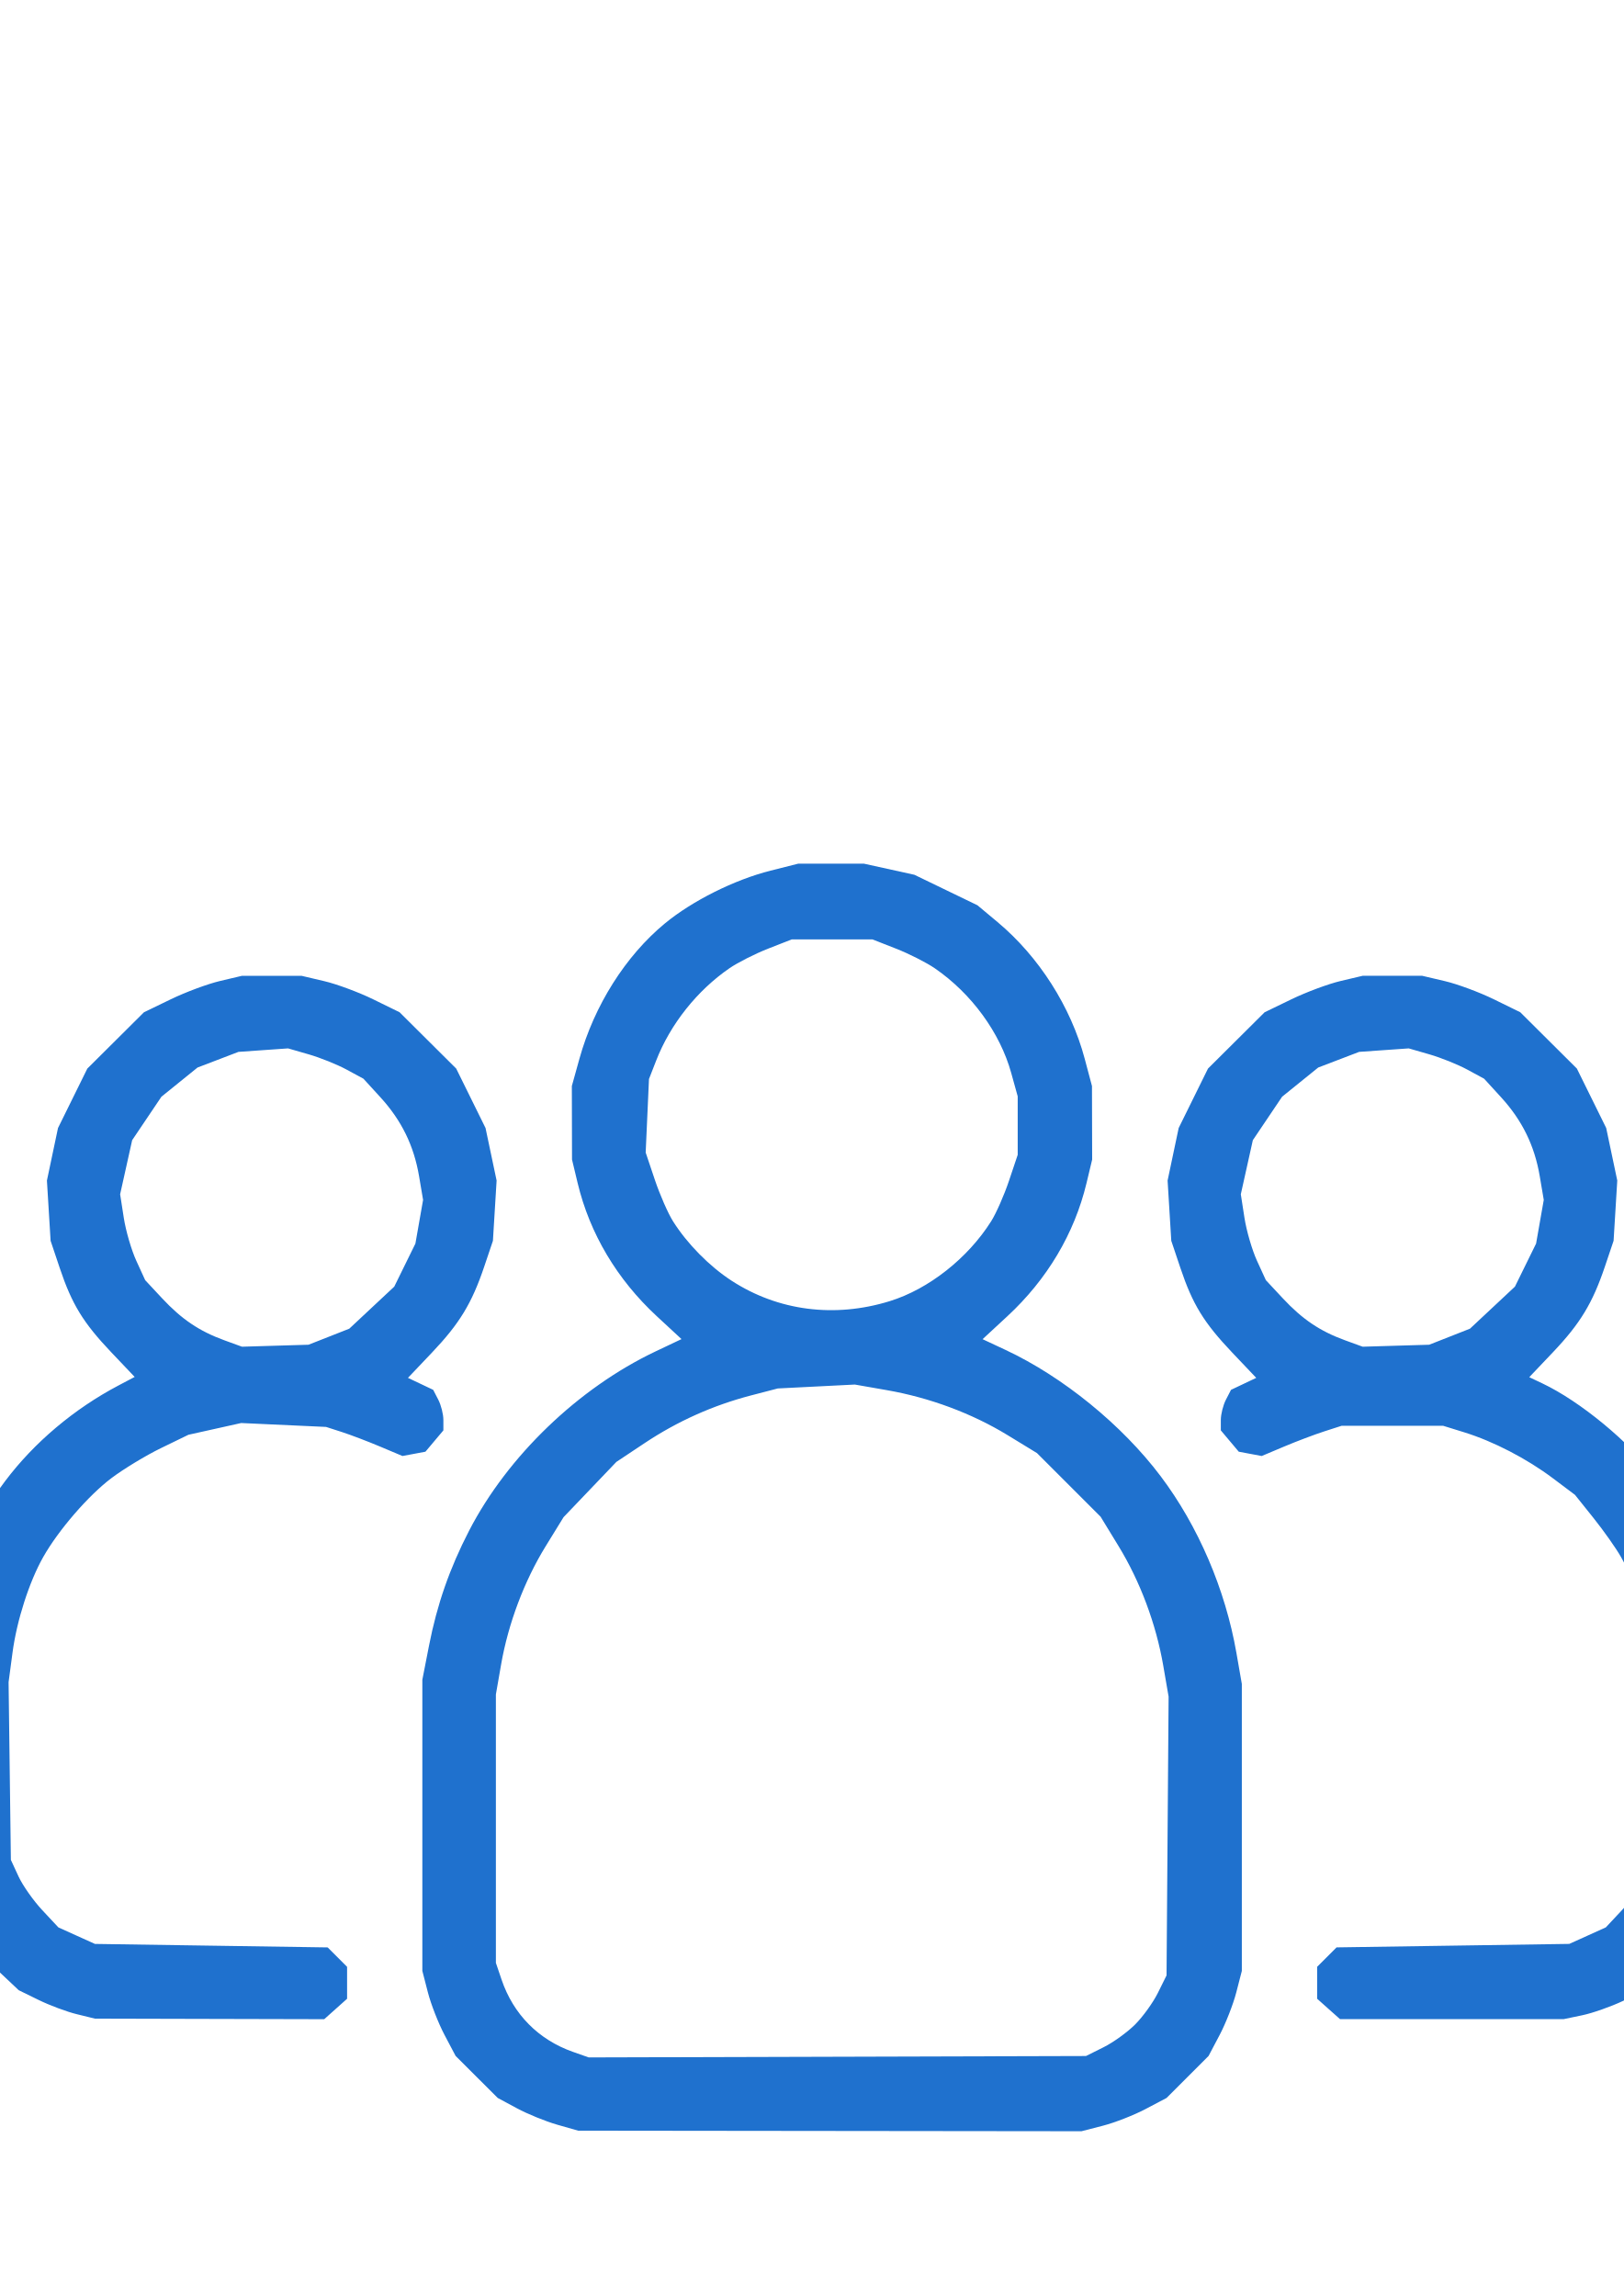
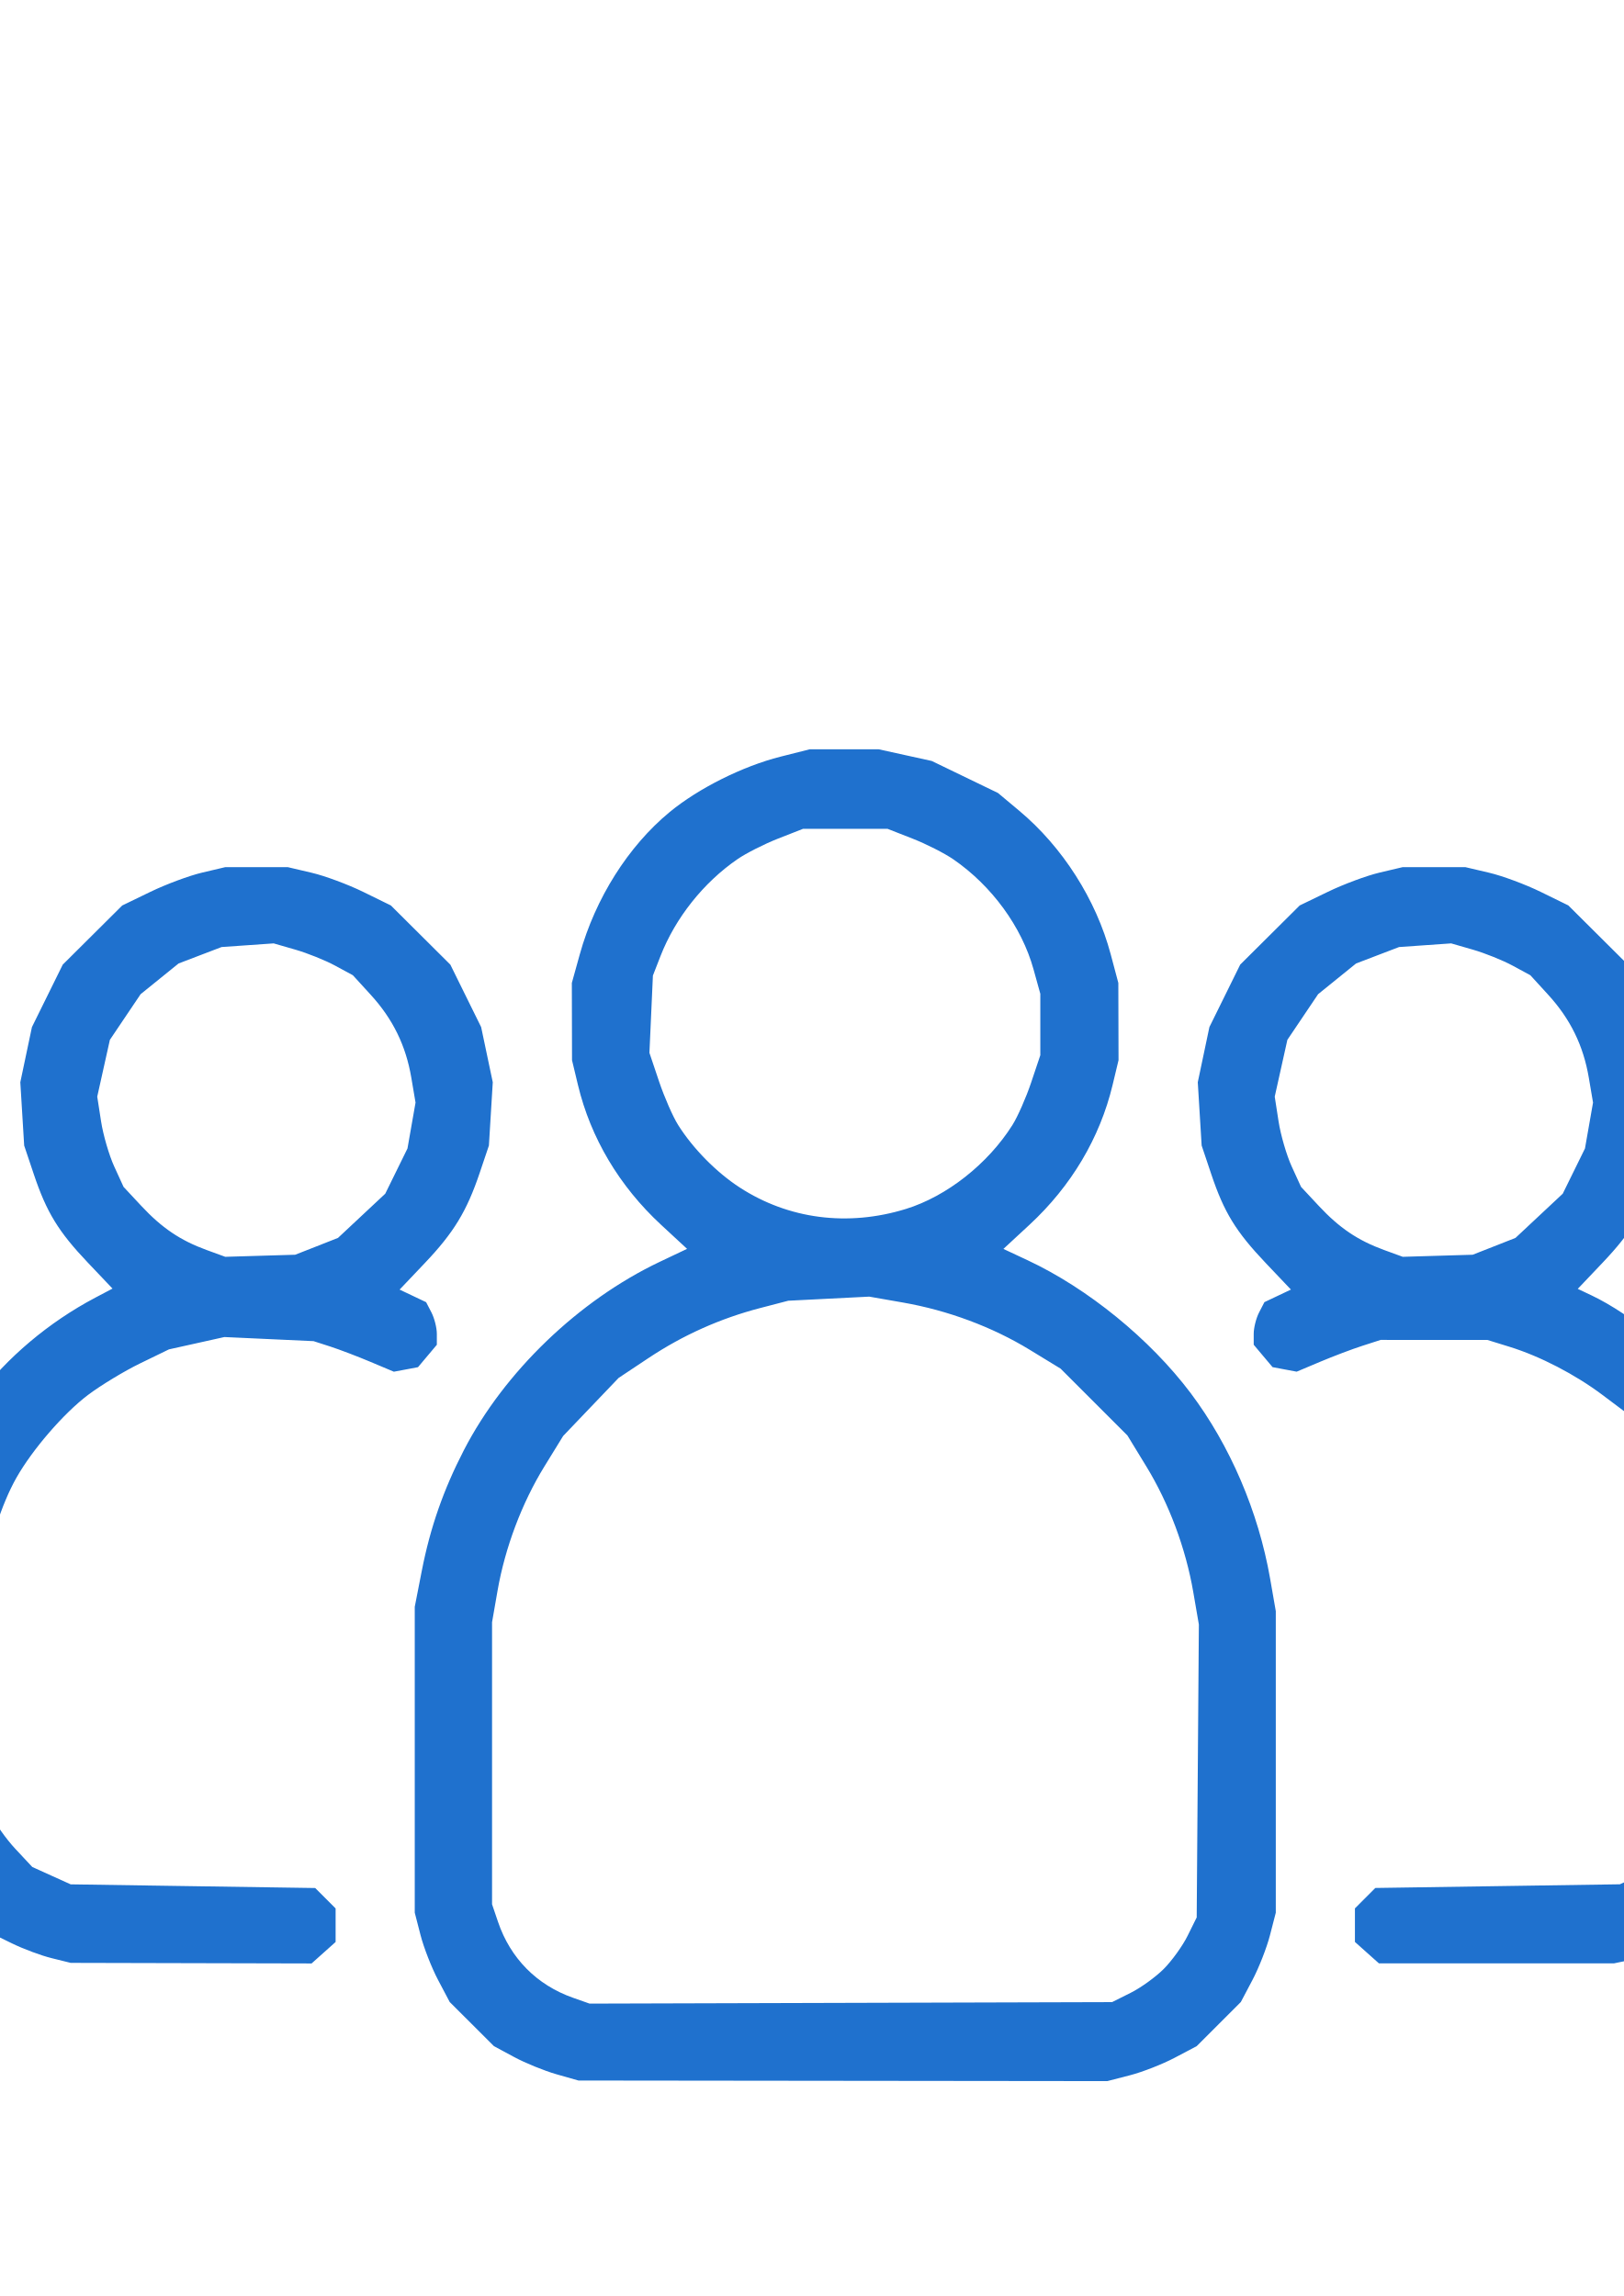
<svg xmlns="http://www.w3.org/2000/svg" width="210mm" height="297mm" viewBox="0 0 210 297" version="1.1" id="svg1" xml:space="preserve">
  <defs id="defs1" />
  <g id="layer1">
-     <path style="fill:#1f71ce;fill-opacity:1;stroke-width:18.26" d="m 72.062,274.839 c -1.495,-0.429 -3.836,-1.382 -5.203,-2.119 l -2.485,-1.338 -2.724,-2.718 -2.724,-2.718 -1.434,-2.717 c -0.789,-1.494 -1.757,-3.97 -2.151,-5.501 l -0.718,-2.783 v -18.829 -18.829 l 0.867,-4.432 c 1.042,-5.327 2.661,-9.971 5.179,-14.85 4.976,-9.641 14.141,-18.455 24.118,-23.193 l 3.355,-1.592 -3.203,-2.966 c -5.138,-4.757 -8.667,-10.695 -10.228,-17.211 l -0.73,-3.048 -0.011,-4.756 -0.011,-4.756 0.98,-3.529 c 1.911,-6.881 5.966,-13.303 11.048,-17.499 3.547,-2.928 9.002,-5.655 13.663,-6.83 l 3.583,-0.904 h 4.254 4.254 l 3.26,0.718 3.26,0.718 4.076,1.971 4.077,1.971 2.608,2.18 c 5.342,4.465 9.479,10.956 11.268,17.677 l 0.939,3.527 0.012,4.756 0.012,4.756 -0.73,3.048 c -1.561,6.518 -5.09,12.454 -10.233,17.216 l -3.209,2.971 2.976,1.393 c 7.41,3.468 15.062,9.699 20.062,16.34 4.853,6.445 8.356,14.618 9.791,22.845 l 0.701,4.021 v 18.559 18.559 l -0.718,2.783 c -0.395,1.53 -1.363,4.006 -2.151,5.501 l -1.434,2.718 -2.718,2.718 -2.718,2.718 -2.718,1.433 c -1.495,0.789 -3.97,1.757 -5.501,2.152 l -2.783,0.718 -32.546,-0.037 -32.546,-0.037 z M 142.721,264.825 c 1.246,-0.617 3.085,-1.942 4.087,-2.944 1.002,-1.002 2.327,-2.842 2.944,-4.087 l 1.122,-2.265 0.133,-18.03 0.133,-18.031 -0.691,-4.005 c -0.931,-5.393 -2.985,-10.887 -5.786,-15.473 l -2.319,-3.797 -4.115,-4.115 -4.115,-4.115 -3.797,-2.319 c -4.61,-2.815 -10.069,-4.85 -15.612,-5.819 l -4.144,-0.725 -4.982,0.252 -4.982,0.252 -3.463,0.902 c -4.92,1.282 -9.506,3.337 -13.749,6.16 l -3.67,2.442 -3.413,3.572 -3.413,3.572 -2.318,3.766 c -2.766,4.495 -4.836,9.989 -5.76,15.289 l -0.676,3.876 v 17.363 17.363 l 0.736,2.167 c 1.523,4.488 4.764,7.768 9.231,9.344 l 2.036,0.718 32.159,-0.091 32.159,-0.091 z M 115.071,168.311 c 5.029,-1.554 10.095,-5.543 13.118,-10.331 0.644,-1.021 1.68,-3.372 2.303,-5.227 l 1.132,-3.372 v -3.78 -3.78 l -0.84,-3.031 c -1.446,-5.216 -5.133,-10.268 -9.872,-13.529 -1.079,-0.741 -3.339,-1.889 -5.023,-2.548 l -3.062,-1.2 h -5.209 -5.209 l -3.062,1.2 c -1.684,0.659 -3.932,1.797 -4.995,2.529 -4.195,2.886 -7.652,7.239 -9.484,11.942 l -0.932,2.392 -0.214,4.756 -0.214,4.756 1.183,3.519 c 0.651,1.935 1.71,4.353 2.354,5.374 1.836,2.909 4.709,5.824 7.577,7.687 6.007,3.903 13.312,4.848 20.447,2.644 z M 9.94,260.548 c -1.284,-0.31 -3.5,-1.136 -4.925,-1.834 l -2.591,-1.267 -3.061,-2.887 -3.061,-2.888 -1.629,-3.1 c -0.896,-1.706 -1.936,-4.404 -2.312,-5.998 l -0.683,-2.897 -0.007,-12.51 -0.007,-12.51 0.683,-3.919 c 1.277,-7.325 3.832,-13.197 8.35,-19.193 C 4.434,186.587 9.578,182.249 15.306,179.227 l 2.112,-1.114 -3.029,-3.189 C 10.758,171.102 9.303,168.723 7.729,164.032 l -1.184,-3.528 -0.238,-3.896 -0.238,-3.896 0.716,-3.397 0.716,-3.397 1.896,-3.844 1.896,-3.845 3.661,-3.642 3.662,-3.642 3.477,-1.684 c 1.913,-0.926 4.766,-1.987 6.341,-2.359 l 2.864,-0.676 h 3.85 3.85 l 2.944,0.692 c 1.619,0.38 4.473,1.441 6.341,2.357 l 3.397,1.665 3.662,3.644 3.662,3.643 1.896,3.845 1.896,3.844 0.716,3.397 0.716,3.397 -0.238,3.896 -0.238,3.896 -1.129,3.351 c -1.596,4.735 -3.193,7.363 -6.756,11.113 l -3.104,3.268 1.631,0.774 1.631,0.774 0.659,1.275 c 0.363,0.701 0.66,1.881 0.66,2.622 v 1.348 l -1.16,1.379 -1.16,1.379 -1.485,0.279 -1.485,0.278 -2.904,-1.223 c -1.597,-0.674 -3.821,-1.519 -4.943,-1.882 l -2.038,-0.657 -5.488,-0.252 -5.488,-0.252 -3.41,0.76 -3.41,0.758 -3.557,1.729 c -1.957,0.951 -4.844,2.701 -6.417,3.89 -2.987,2.257 -6.838,6.714 -8.807,10.193 -1.814,3.205 -3.419,8.202 -3.973,12.367 l -0.509,3.824 0.148,11.494 0.148,11.494 0.987,2.137 c 0.543,1.174 1.926,3.14 3.074,4.368 l 2.087,2.231 2.362,1.068 2.362,1.068 15.051,0.226 15.051,0.226 1.255,1.256 1.255,1.256 v 2.065 2.065 l -1.479,1.322 -1.479,1.322 -14.827,-0.037 -14.827,-0.037 z m 32.598,-87.638 2.635,-1.037 2.909,-2.721 2.909,-2.721 1.368,-2.784 1.368,-2.784 0.496,-2.825 0.496,-2.825 -0.519,-3.063 c -0.671,-3.96 -2.272,-7.226 -5.004,-10.216 l -2.191,-2.397 -2.192,-1.187 c -1.206,-0.652 -3.399,-1.534 -4.874,-1.96 l -2.682,-0.774 -3.207,0.225 -3.207,0.225 -2.647,1.012 -2.647,1.012 -2.336,1.889 -2.336,1.889 -1.892,2.81 -1.892,2.81 -0.778,3.498 -0.778,3.498 0.472,3.047 c 0.259,1.676 0.988,4.175 1.62,5.555 l 1.148,2.508 2.183,2.341 c 2.533,2.716 4.804,4.251 8.033,5.429 l 2.303,0.84 4.303,-0.128 4.303,-0.128 z m 129.292,86.959 -1.479,-1.322 v -2.065 -2.065 l 1.255,-1.256 1.255,-1.256 15.051,-0.226 15.051,-0.226 2.362,-1.068 2.362,-1.068 2.087,-2.231 c 1.148,-1.227 2.531,-3.192 3.074,-4.367 l 0.987,-2.137 0.148,-11.494 0.148,-11.494 -0.509,-3.824 c -0.554,-4.165 -2.16,-9.162 -3.973,-12.367 -0.634,-1.121 -2.232,-3.387 -3.55,-5.035 l -2.397,-2.997 -2.86,-2.15 c -3.374,-2.536 -7.687,-4.772 -11.466,-5.943 l -2.718,-0.842 -6.568,-0.002 -6.568,-0.002 -2.265,0.73 c -1.246,0.402 -3.572,1.282 -5.169,1.955 l -2.904,1.225 -1.485,-0.278 -1.485,-0.279 -1.16,-1.379 -1.16,-1.379 v -1.348 c 0,-0.74 0.297,-1.92 0.66,-2.622 l 0.659,-1.275 1.631,-0.774 1.631,-0.774 -3.087,-3.25 c -3.689,-3.884 -5.138,-6.247 -6.718,-10.954 l -1.184,-3.528 -0.238,-3.896 -0.238,-3.896 0.716,-3.397 0.716,-3.397 1.896,-3.844 1.896,-3.845 3.661,-3.642 3.662,-3.642 3.477,-1.684 c 1.913,-0.926 4.766,-1.987 6.341,-2.359 l 2.864,-0.676 h 3.85 3.85 l 2.944,0.692 c 1.619,0.38 4.473,1.441 6.341,2.357 l 3.397,1.665 3.662,3.644 3.661,3.643 1.896,3.845 1.896,3.844 0.716,3.397 0.716,3.397 -0.238,3.896 -0.238,3.896 -1.129,3.351 c -1.592,4.723 -3.193,7.362 -6.715,11.07 l -3.063,3.225 1.683,0.798 c 4.905,2.327 11.221,7.538 14.738,12.16 4.701,6.178 7.395,12.293 8.701,19.753 l 0.665,3.796 -0.007,12.51 -0.007,12.51 -0.683,2.897 c -0.376,1.594 -1.416,4.292 -2.312,5.998 l -1.629,3.1 -3.084,2.909 -3.084,2.909 -2.863,1.349 c -1.575,0.743 -3.943,1.576 -5.264,1.85 l -2.4,0.5 h -14.464 -14.465 z m 15.65,-86.959 2.635,-1.037 2.909,-2.721 2.909,-2.721 1.368,-2.784 1.368,-2.784 0.496,-2.825 0.496,-2.825 -0.519,-3.063 c -0.671,-3.96 -2.272,-7.226 -5.004,-10.216 l -2.191,-2.397 -2.192,-1.187 c -1.206,-0.652 -3.399,-1.534 -4.874,-1.96 l -2.682,-0.774 -3.207,0.225 -3.207,0.225 -2.647,1.012 -2.647,1.012 -2.336,1.889 -2.336,1.889 -1.892,2.81 -1.892,2.81 -0.778,3.498 -0.778,3.498 0.472,3.047 c 0.259,1.676 0.988,4.175 1.62,5.555 l 1.148,2.508 2.183,2.341 c 2.533,2.716 4.804,4.251 8.033,5.429 l 2.303,0.84 4.303,-0.128 4.303,-0.128 z" id="path2" />
+     <path style="fill:#1f71ce;fill-opacity:1;stroke-width:150;stroke-dasharray:none;opacity:1" d="m 71.966,268.317 c -1.57,-0.451 -4.03,-1.452 -5.467,-2.227 l -2.611,-1.406 -2.862,-2.856 -2.862,-2.855 -1.507,-2.855 c -0.829,-1.569 -1.846,-4.171 -2.261,-5.779 l -0.754,-2.924 v -19.784 -19.783 l 0.911,-4.657 c 1.094,-5.597 2.796,-10.476 5.442,-15.603 5.228,-10.13 14.858,-19.391 25.341,-24.369 l 3.525,-1.673 -3.366,-3.116 c -5.398,-4.998 -9.106,-11.238 -10.746,-18.084 l -0.767,-3.203 -0.012,-4.997 -0.012,-4.997 1.03,-3.708 c 2.008,-7.23 6.268,-13.978 11.609,-18.387 3.727,-3.077 9.458,-5.942 14.356,-7.177 l 3.764,-0.95 h 4.47 4.47 l 3.425,0.754 3.425,0.754 4.283,2.071 4.283,2.071 2.74,2.291 c 5.612,4.691 9.96,11.512 11.839,18.573 l 0.986,3.706 0.013,4.997 0.013,4.997 -0.767,3.203 c -1.641,6.849 -5.348,13.086 -10.752,18.089 l -3.371,3.121 3.127,1.464 c 7.786,3.644 15.825,10.191 21.079,17.168 5.099,6.772 8.78,15.36 10.287,24.003 l 0.737,4.224 v 19.5 19.5 l -0.754,2.924 c -0.415,1.608 -1.432,4.209 -2.261,5.779 l -1.507,2.855 -2.856,2.855 -2.856,2.856 -2.855,1.506 c -1.57,0.829 -4.171,1.846 -5.78,2.261 l -2.924,0.754 -34.197,-0.038 -34.197,-0.038 z m 74.242,-10.522 c 1.309,-0.648 3.241,-2.04 4.295,-3.093 1.053,-1.053 2.445,-2.986 3.093,-4.294 l 1.178,-2.38 0.14,-18.945 0.14,-18.945 -0.726,-4.208 c -0.978,-5.667 -3.136,-11.439 -6.079,-16.257 l -2.436,-3.989 -4.323,-4.323 -4.323,-4.323 -3.989,-2.436 c -4.843,-2.958 -10.579,-5.096 -16.404,-6.114 l -4.354,-0.762 -5.235,0.265 -5.235,0.265 -3.639,0.948 c -5.17,1.347 -9.988,3.506 -14.446,6.472 l -3.857,2.566 -3.586,3.753 -3.586,3.753 -2.435,3.957 c -2.906,4.722 -5.081,10.496 -6.052,16.064 l -0.71,4.072 v 18.244 18.243 l 0.773,2.277 c 1.601,4.715 5.006,8.162 9.7,9.818 l 2.139,0.754 33.789,-0.096 33.789,-0.096 z m -29.052,-101.408 c 5.284,-1.633 10.607,-5.824 13.783,-10.855 0.677,-1.073 1.766,-3.543 2.42,-5.492 l 1.189,-3.543 v -3.972 -3.972 l -0.883,-3.184 c -1.52,-5.481 -5.393,-10.789 -10.372,-14.215 -1.133,-0.779 -3.508,-1.985 -5.278,-2.677 l -3.217,-1.261 h -5.473 -5.473 l -3.217,1.261 c -1.77,0.693 -4.131,1.888 -5.248,2.657 -4.408,3.033 -8.04,7.607 -9.965,12.547 l -0.979,2.513 -0.225,4.997 -0.225,4.997 1.243,3.697 c 0.684,2.033 1.797,4.574 2.474,5.646 1.93,3.057 4.948,6.119 7.962,8.077 6.312,4.101 13.986,5.093 21.484,2.778 z M 6.694,253.301 C 5.346,252.974 3.017,252.107 1.52,251.374 l -2.723,-1.332 -3.216,-3.034 -3.216,-3.034 -1.712,-3.257 c -0.941,-1.792 -2.035,-4.627 -2.429,-6.302 l -0.718,-3.044 -0.007,-13.144 -0.007,-13.144 0.718,-4.118 c 1.342,-7.697 4.026,-13.867 8.774,-20.167 3.925,-5.209 9.33,-9.767 15.348,-12.942 l 2.219,-1.17 -3.182,-3.35 C 7.554,159.32 6.025,156.82 4.371,151.891 l -1.244,-3.707 -0.25,-4.094 -0.25,-4.094 0.752,-3.569 0.752,-3.569 1.992,-4.039 1.992,-4.039 3.847,-3.826 3.847,-3.826 3.654,-1.769 c 2.01,-0.973 5.008,-2.088 6.663,-2.478 l 3.009,-0.71 h 4.045 4.045 l 3.093,0.727 c 1.701,0.399 4.7,1.514 6.663,2.476 l 3.569,1.75 3.847,3.828 3.847,3.828 1.992,4.039 1.992,4.039 0.752,3.569 0.752,3.569 -0.25,4.094 -0.25,4.094 -1.187,3.521 c -1.677,4.975 -3.355,7.736 -7.099,11.677 l -3.262,3.434 1.714,0.814 1.714,0.814 0.693,1.339 c 0.381,0.737 0.693,1.977 0.693,2.755 v 1.416 l -1.219,1.449 -1.219,1.449 -1.56,0.294 -1.56,0.292 -3.052,-1.285 c -1.678,-0.708 -4.015,-1.596 -5.193,-1.978 l -2.142,-0.691 -5.767,-0.265 -5.767,-0.265 -3.583,0.798 -3.583,0.796 -3.738,1.817 c -2.056,1 -5.09,2.838 -6.743,4.087 -3.139,2.372 -7.185,7.054 -9.253,10.71 -1.906,3.368 -3.593,8.618 -4.175,12.994 l -0.535,4.018 0.155,12.077 0.155,12.077 1.037,2.245 c 0.57,1.234 2.024,3.3 3.23,4.589 l 2.192,2.344 2.481,1.122 2.481,1.122 15.814,0.238 15.814,0.238 1.319,1.32 1.319,1.32 v 2.17 2.17 l -1.554,1.389 -1.554,1.389 -15.578,-0.038 -15.578,-0.038 z m 34.251,-92.081 2.768,-1.09 3.056,-2.859 3.056,-2.859 1.438,-2.925 1.438,-2.925 0.521,-2.969 0.521,-2.969 -0.546,-3.218 c -0.705,-4.161 -2.387,-7.593 -5.257,-10.734 l -2.302,-2.519 -2.303,-1.247 c -1.267,-0.685 -3.571,-1.612 -5.121,-2.06 l -2.818,-0.813 -3.369,0.236 -3.369,0.236 -2.781,1.063 -2.781,1.063 -2.454,1.985 -2.454,1.985 -1.988,2.953 -1.988,2.953 -0.818,3.675 -0.818,3.675 0.496,3.201 c 0.272,1.761 1.038,4.387 1.702,5.836 l 1.206,2.635 2.294,2.459 c 2.662,2.854 5.048,4.466 8.441,5.704 l 2.42,0.883 4.521,-0.134 4.521,-0.134 z m 135.847,91.368 -1.554,-1.389 v -2.17 -2.17 l 1.319,-1.32 1.319,-1.32 15.814,-0.238 15.814,-0.238 2.481,-1.122 2.481,-1.122 2.193,-2.344 c 1.206,-1.289 2.659,-3.354 3.23,-4.589 l 1.037,-2.245 0.155,-12.077 0.155,-12.077 -0.535,-4.018 c -0.582,-4.376 -2.269,-9.626 -4.175,-12.994 -0.667,-1.178 -2.345,-3.558 -3.73,-5.29 l -2.518,-3.149 -3.005,-2.259 c -3.545,-2.665 -8.077,-5.014 -12.048,-6.244 l -2.855,-0.884 -6.901,-0.002 -6.901,-0.002 -2.38,0.767 c -1.309,0.422 -3.753,1.347 -5.431,2.054 l -3.052,1.287 -1.56,-0.292 -1.56,-0.294 -1.219,-1.449 -1.219,-1.449 v -1.416 c 0,-0.777 0.312,-2.018 0.693,-2.755 l 0.693,-1.339 1.714,-0.813 1.714,-0.813 -3.244,-3.415 c -3.876,-4.081 -5.399,-6.564 -7.059,-11.51 l -1.244,-3.707 -0.25,-4.094 -0.25,-4.094 0.752,-3.569 0.752,-3.569 1.992,-4.039 1.992,-4.039 3.847,-3.826 3.847,-3.826 3.654,-1.769 c 2.01,-0.973 5.008,-2.088 6.663,-2.478 l 3.009,-0.71 h 4.045 4.045 l 3.093,0.727 c 1.701,0.399 4.7,1.514 6.663,2.476 l 3.569,1.75 3.847,3.828 3.847,3.828 1.992,4.039 1.992,4.039 0.752,3.569 0.752,3.569 -0.25,4.094 -0.25,4.094 -1.187,3.521 c -1.672,4.962 -3.354,7.735 -7.056,11.631 l -3.218,3.388 1.769,0.838 c 5.153,2.445 11.79,7.92 15.485,12.777 4.939,6.491 7.77,12.917 9.142,20.754 l 0.699,3.989 -0.007,13.144 -0.007,13.144 -0.718,3.044 c -0.395,1.675 -1.488,4.51 -2.429,6.302 l -1.712,3.257 -3.24,3.057 -3.24,3.057 -3.009,1.418 c -1.655,0.781 -4.143,1.656 -5.53,1.944 l -2.522,0.526 h -15.198 -15.198 z m 16.443,-91.368 2.768,-1.09 3.056,-2.859 3.056,-2.859 1.438,-2.925 1.438,-2.925 0.521,-2.969 0.521,-2.969 -0.546,-3.218 c -0.706,-4.161 -2.387,-7.593 -5.257,-10.734 l -2.302,-2.519 -2.303,-1.247 c -1.267,-0.685 -3.571,-1.612 -5.121,-2.06 l -2.818,-0.813 -3.369,0.236 -3.369,0.236 -2.781,1.063 -2.781,1.063 -2.454,1.985 -2.454,1.985 -1.988,2.953 -1.988,2.953 -0.818,3.675 -0.818,3.675 0.496,3.201 c 0.272,1.761 1.038,4.387 1.702,5.836 l 1.206,2.635 2.294,2.459 c 2.662,2.854 5.048,4.466 8.441,5.704 l 2.42,0.883 4.521,-0.134 4.521,-0.134 z" id="path2" />
  </g>
</svg>
